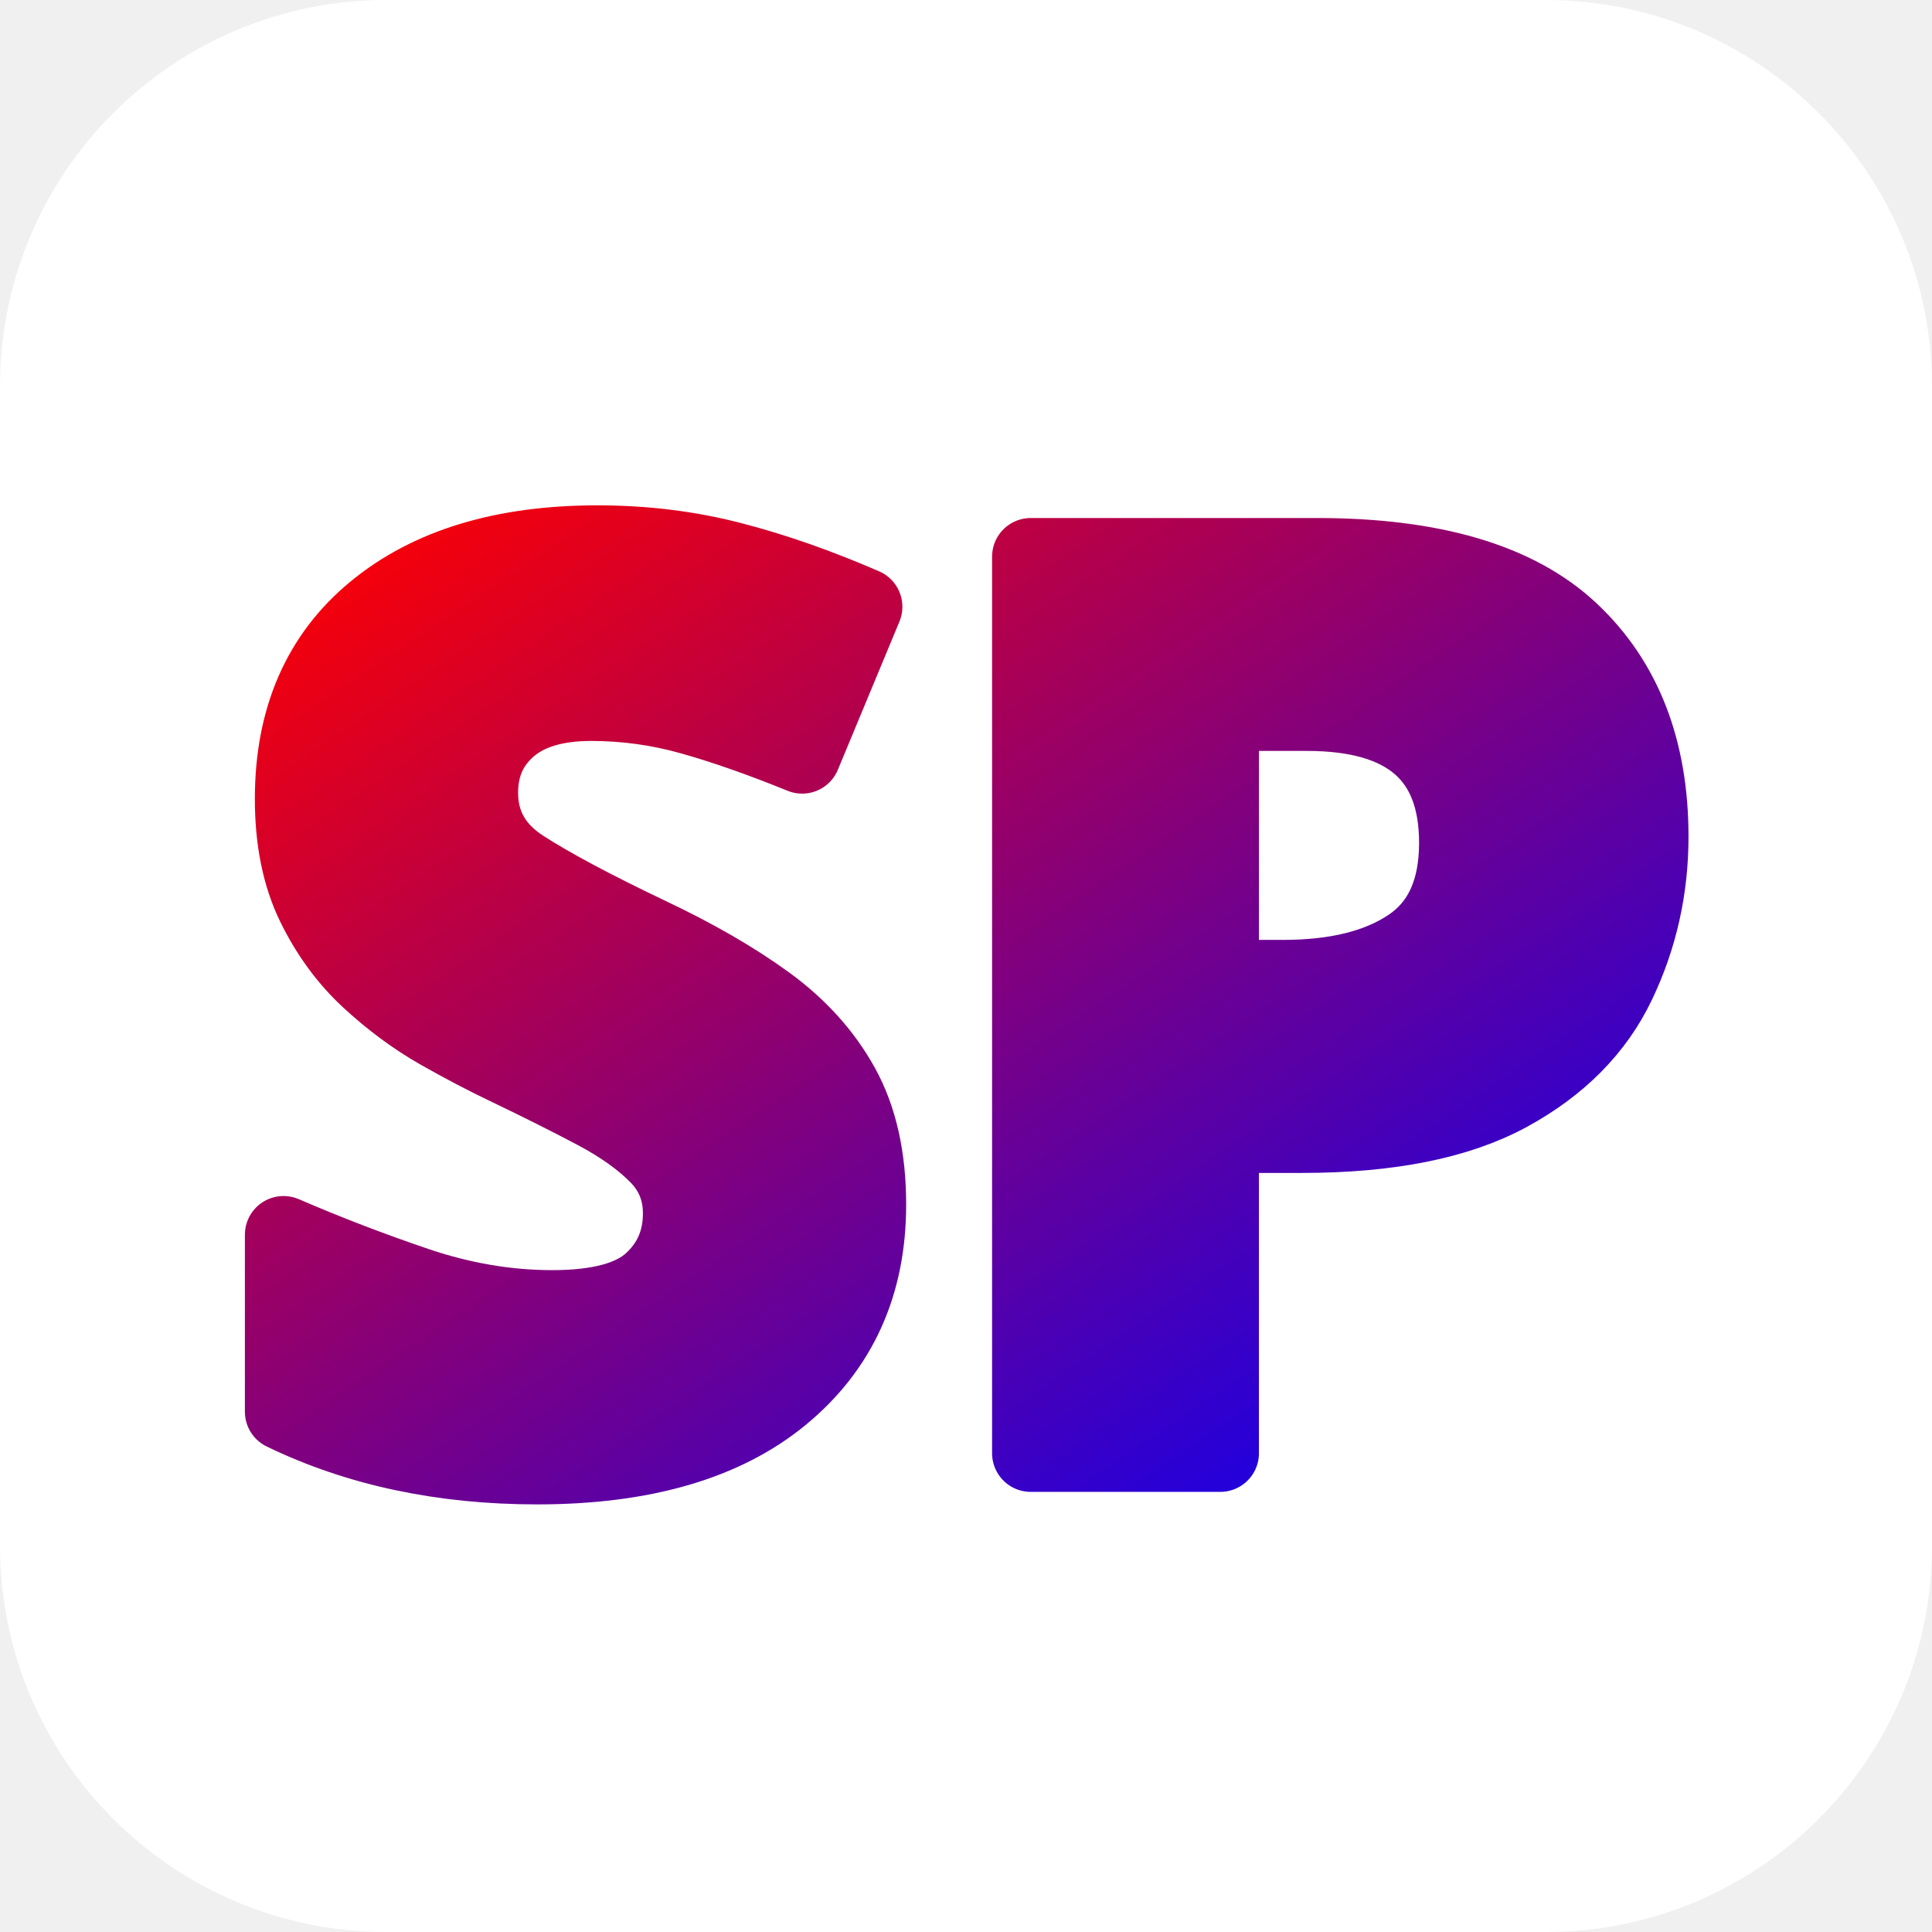
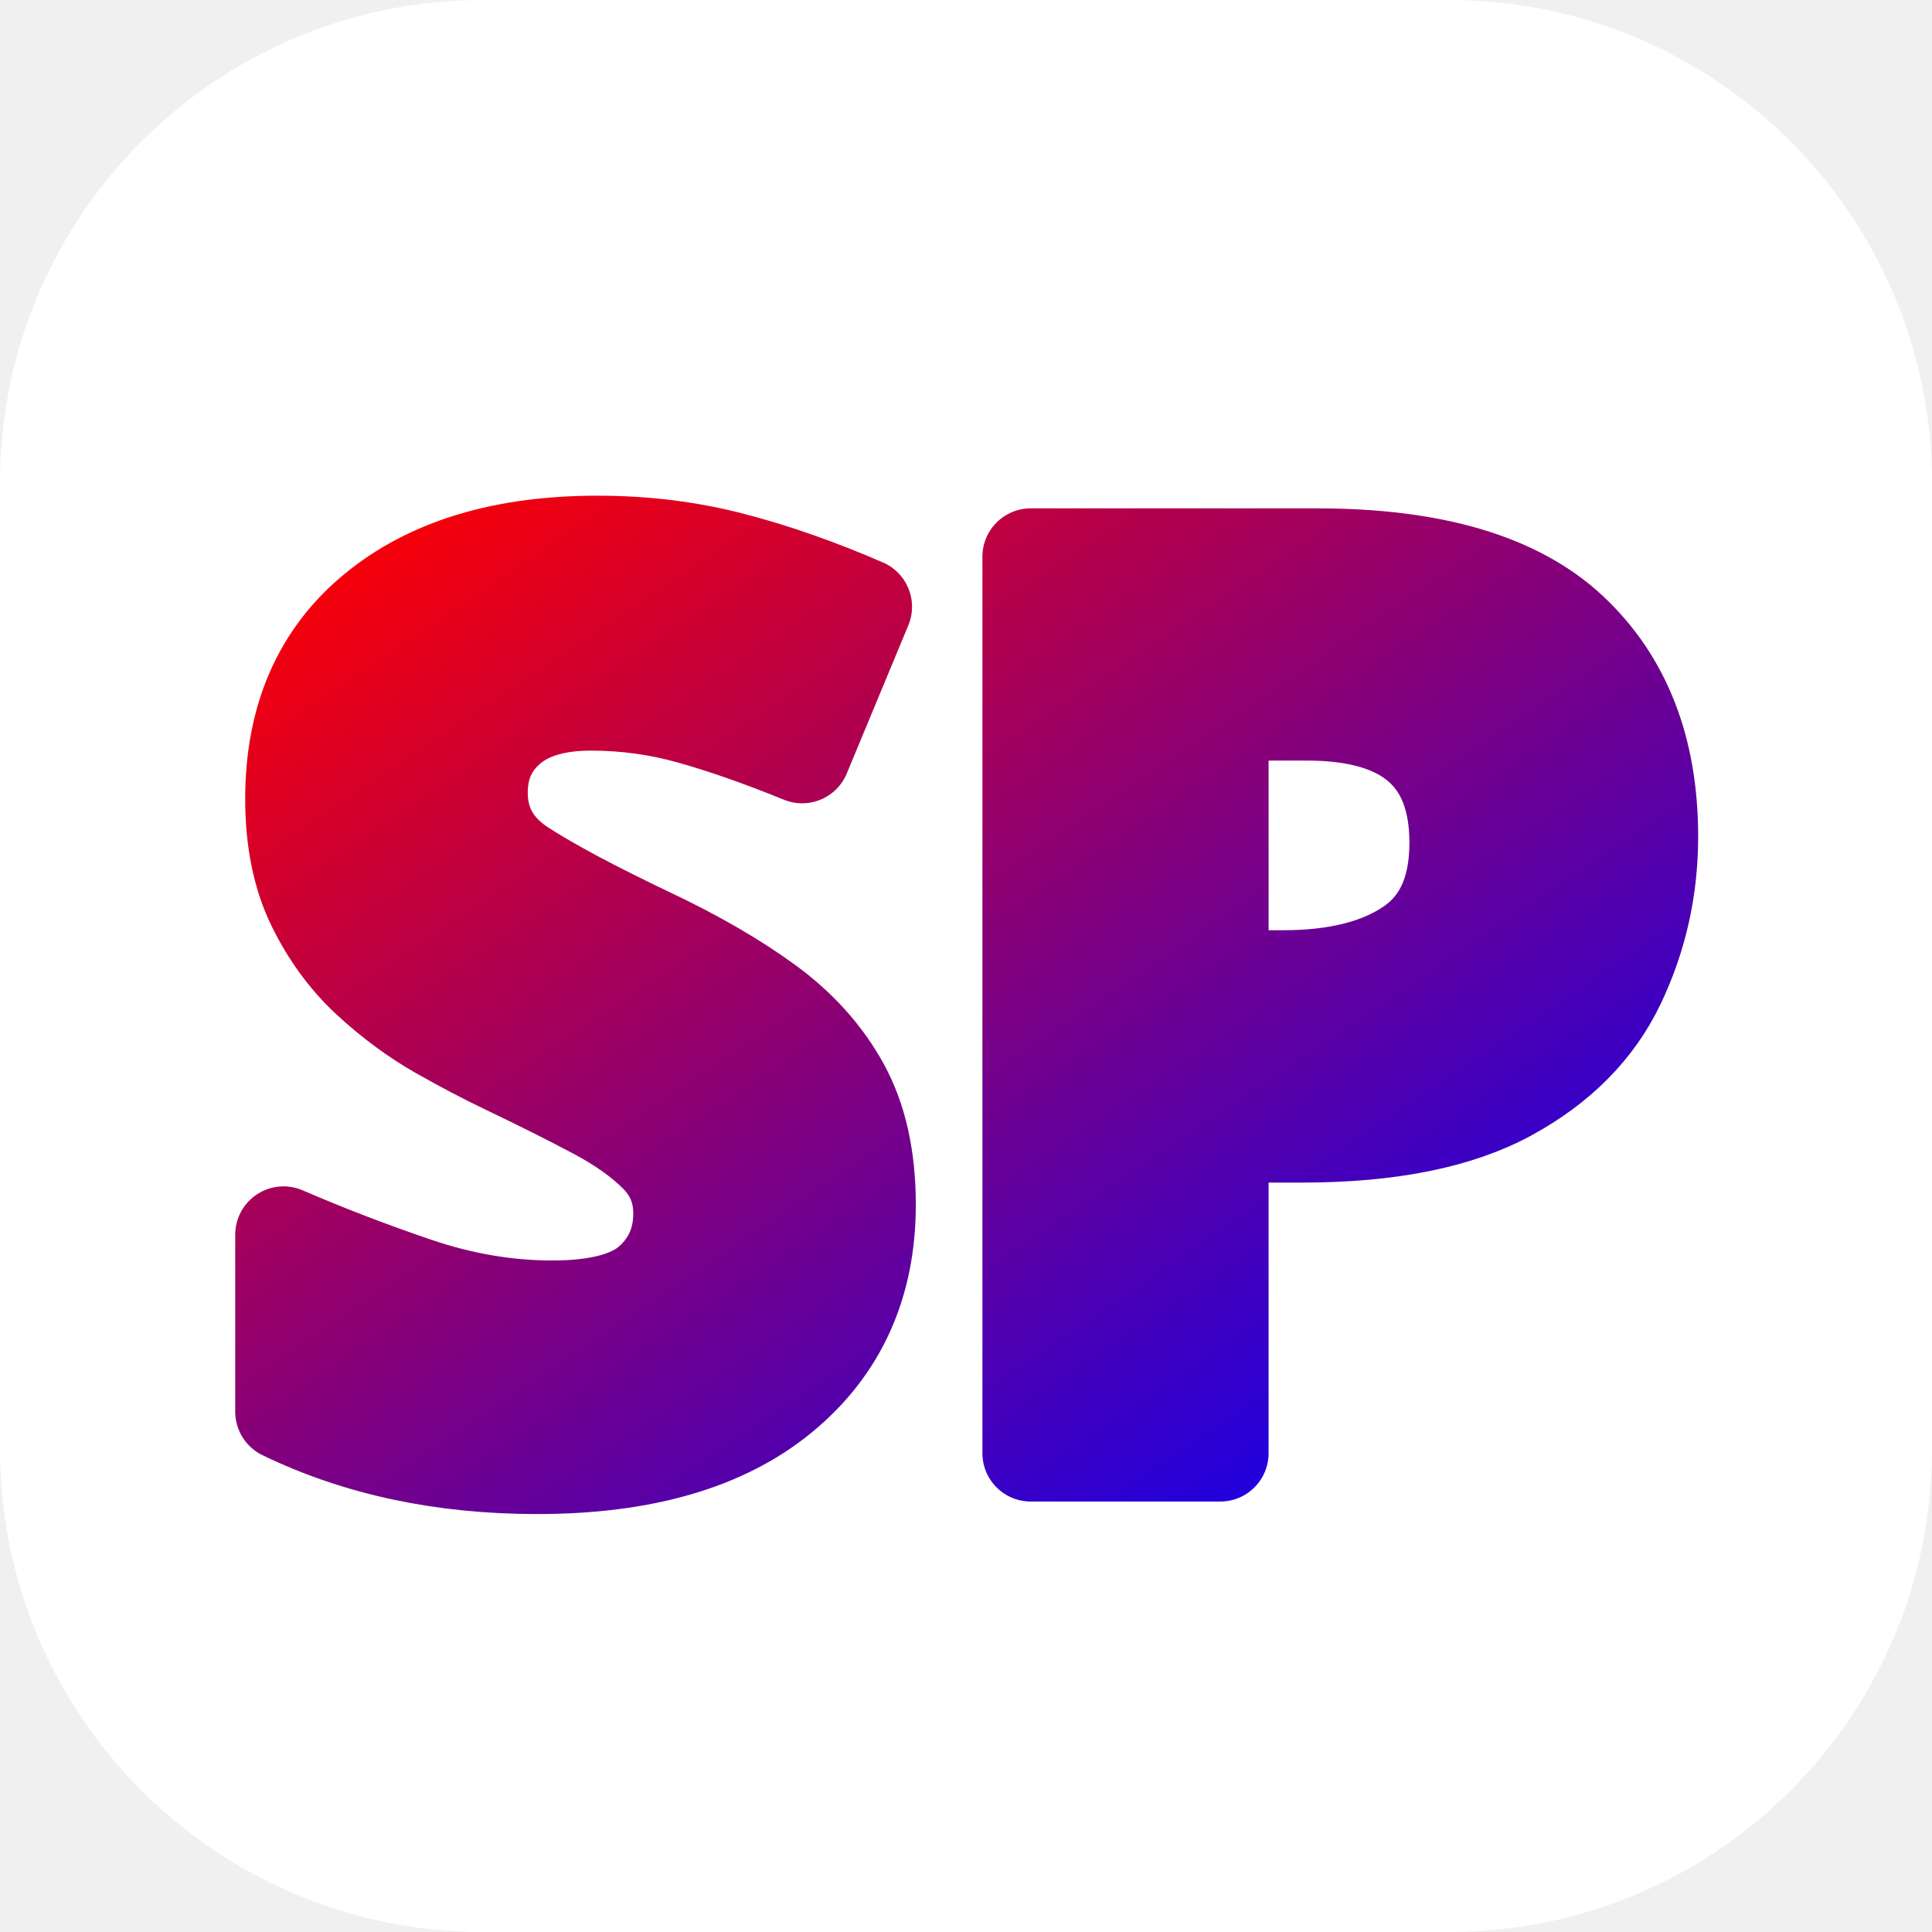
<svg xmlns="http://www.w3.org/2000/svg" width="200" height="200" viewBox="0 0 200 200">
  <defs>
    <linearGradient id="redToBlueGradient" x1="0%" y1="0%" x2="100%" y2="100%">
      <stop offset="0%" style="stop-color:#FF0000;stop-opacity:1" />
      <stop offset="100%" style="stop-color:#0000FF;stop-opacity:1" />
    </linearGradient>
  </defs>
  <style>
+     @font-face {
+       font-family: 'Quicksand';
+       src: url('./fonts/Quicksand-Bold.ttf') format('truetype');
+       font-weight: bold;
+       font-style: normal;
+     }
+     
    .clean-rounded-text {
-       /* 1. 폰트: 시스템 둥근 폰트들 */
-       font-family: 'Quicksand', 'Ubuntu', 'Noto Sans', sans-serif;
+       /* 1. 폰트: 로컬 Quicksand-Bold 폰트 사용 */
+       font-family: 'Quicksand', sans-serif;
      font-weight: bold;
      font-size: 130px;
      
      /* 2. 중앙 정렬 */
      text-anchor: middle;
      dominant-baseline: central;
      
      /* 3. 색상 - 그라데이션 적용 */
      fill: url(#redToBlueGradient);
      
      /* 4. 테두리 설정: 뚱뚱하지 않게, 모서리만 살짝 다듬기 */
      stroke: url(#redToBlueGradient);
      
      /* 너무 두꺼우면 둔해보이고, 너무 얇으면 뾰족해 보립니다. 
         3.5px이 가장 깔끔한 타협점입니다. */
-       stroke-width: 8px; 
+       stroke-width: 10px; 
      
      /* 모서리와 끝을 둥글게 */
      stroke-linejoin: round;
      stroke-linecap: round;
      
      /* 테두리가 글자 안쪽을 침범하지 않게 뒤로 보냄 */
      paint-order: stroke fill;
    }
  </style>
-   <rect x="0" y="0" width="200" height="200" rx="40" ry="40" fill="white" />
+   <rect x="0" y="0" width="200" height="200" rx="50" ry="50" fill="white" />
  <text x="100" y="100" class="clean-rounded-text">SP</text>
</svg>
